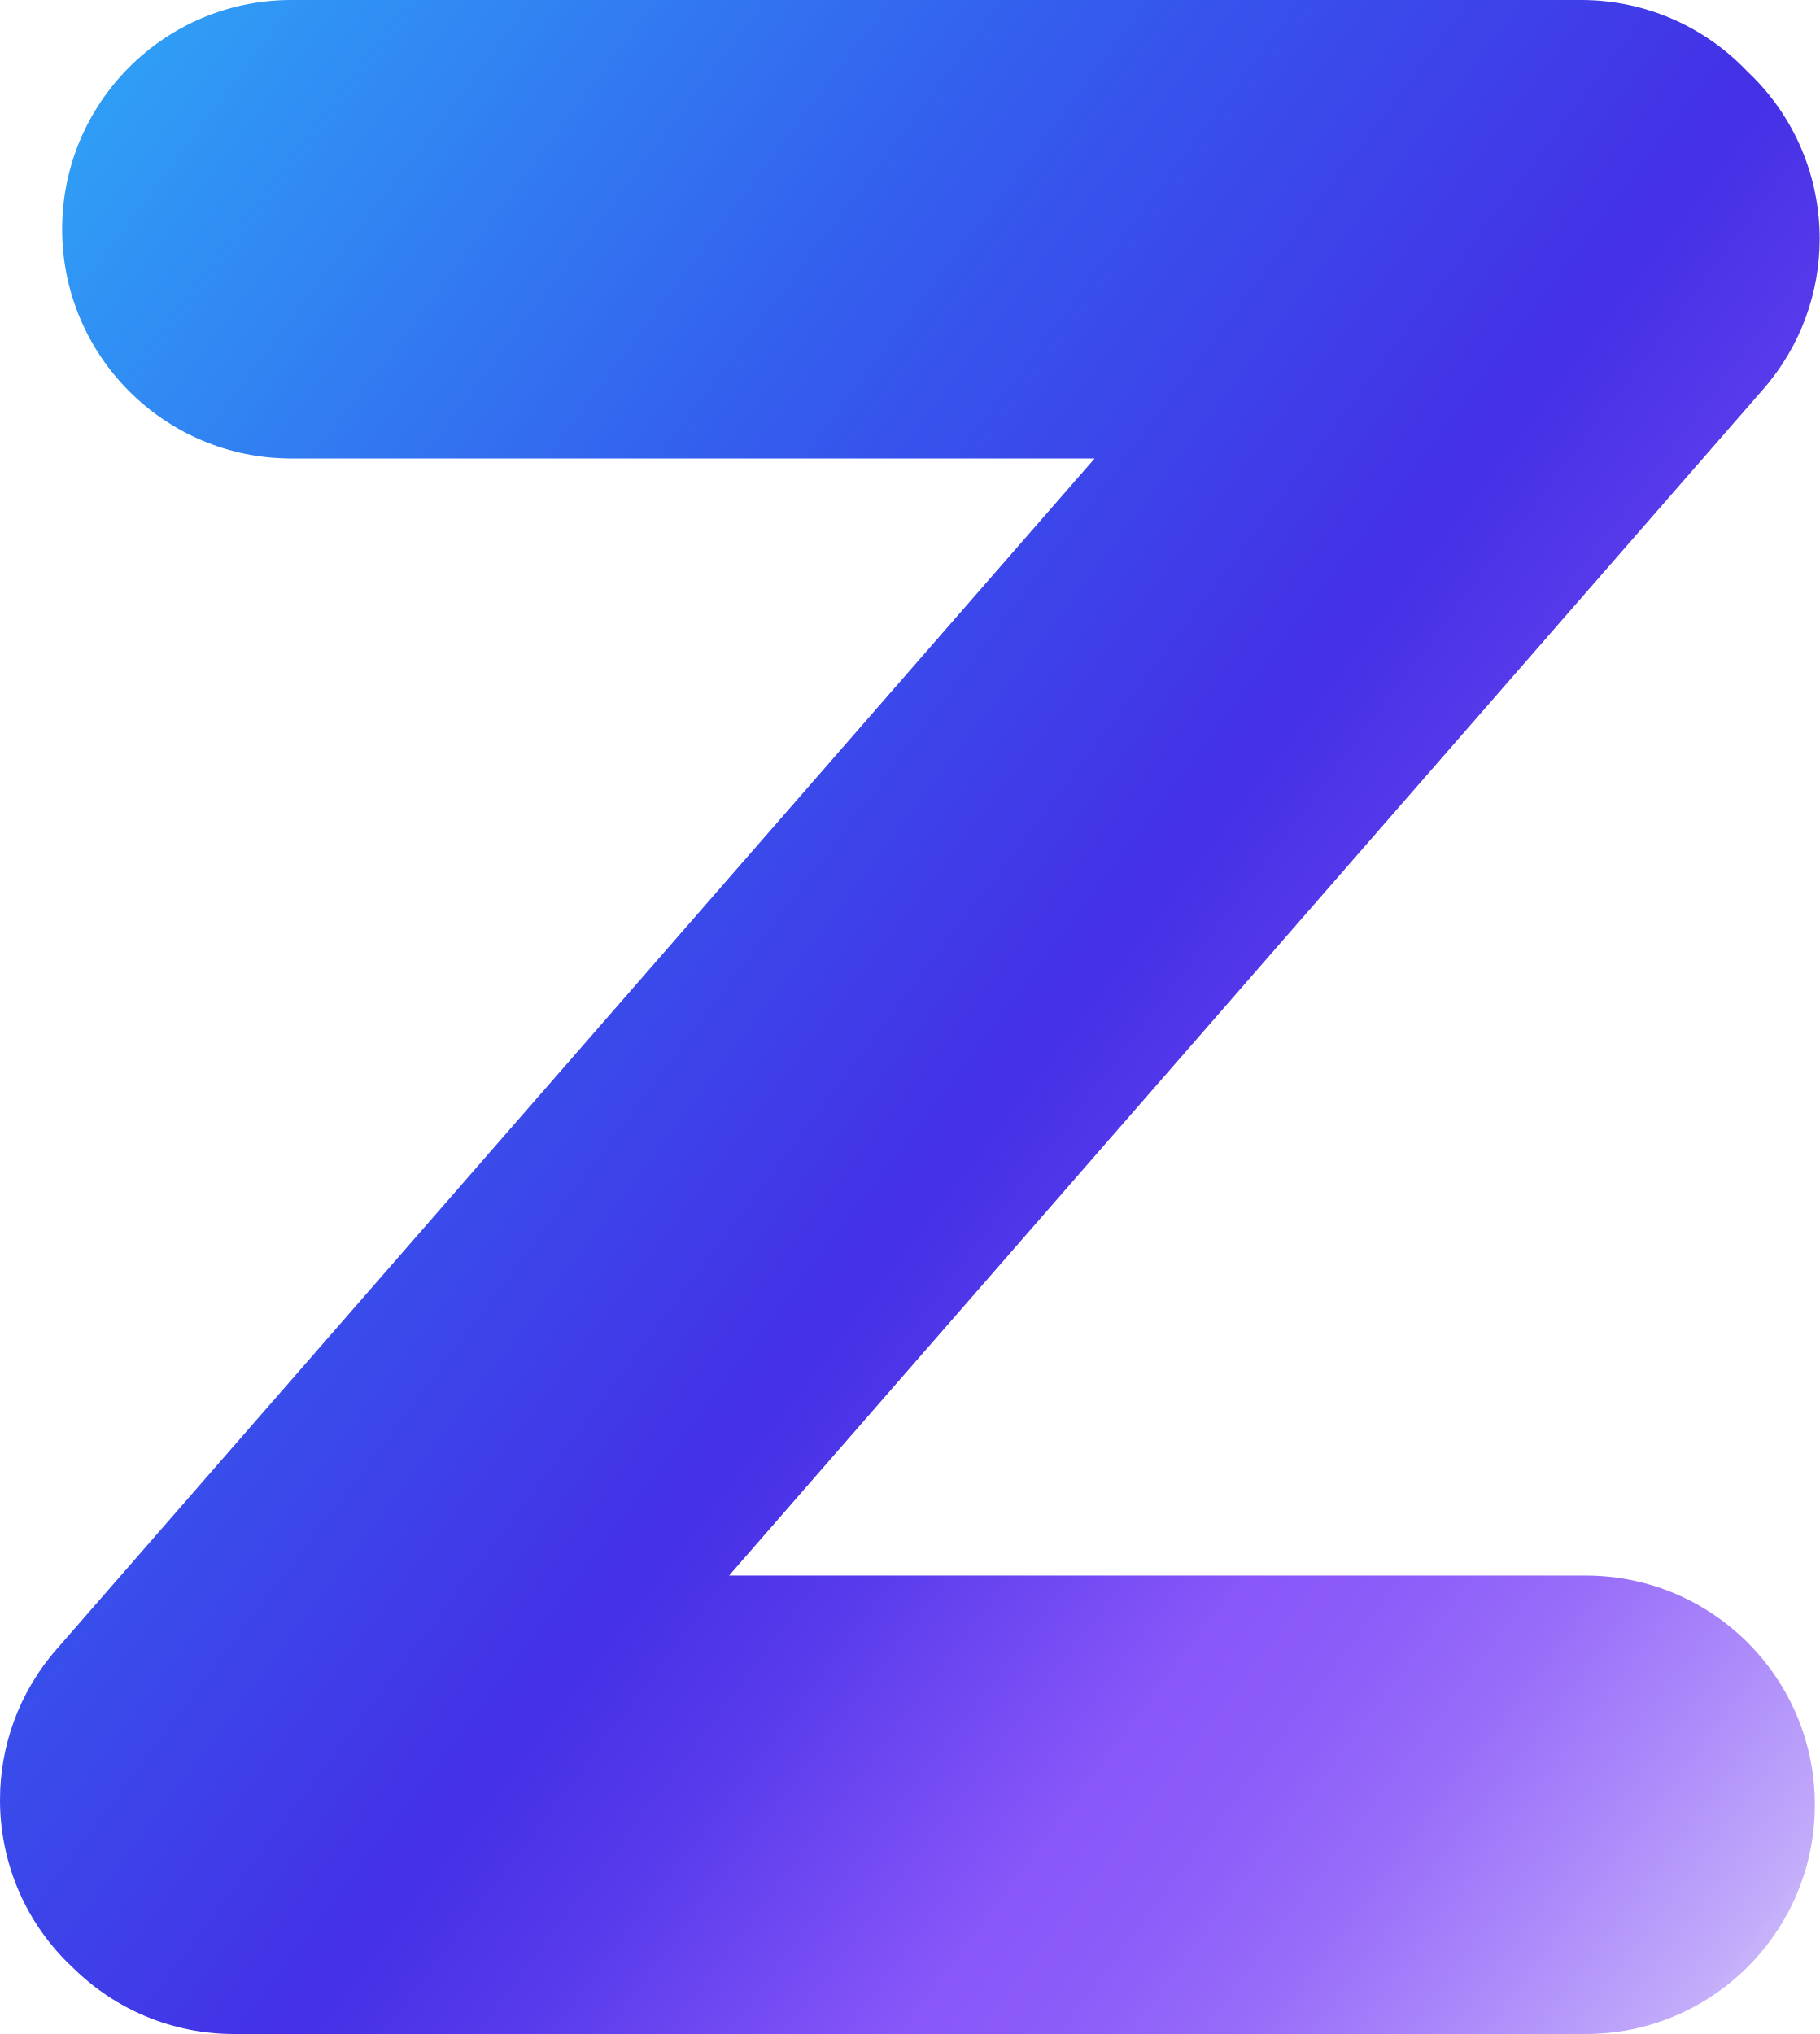
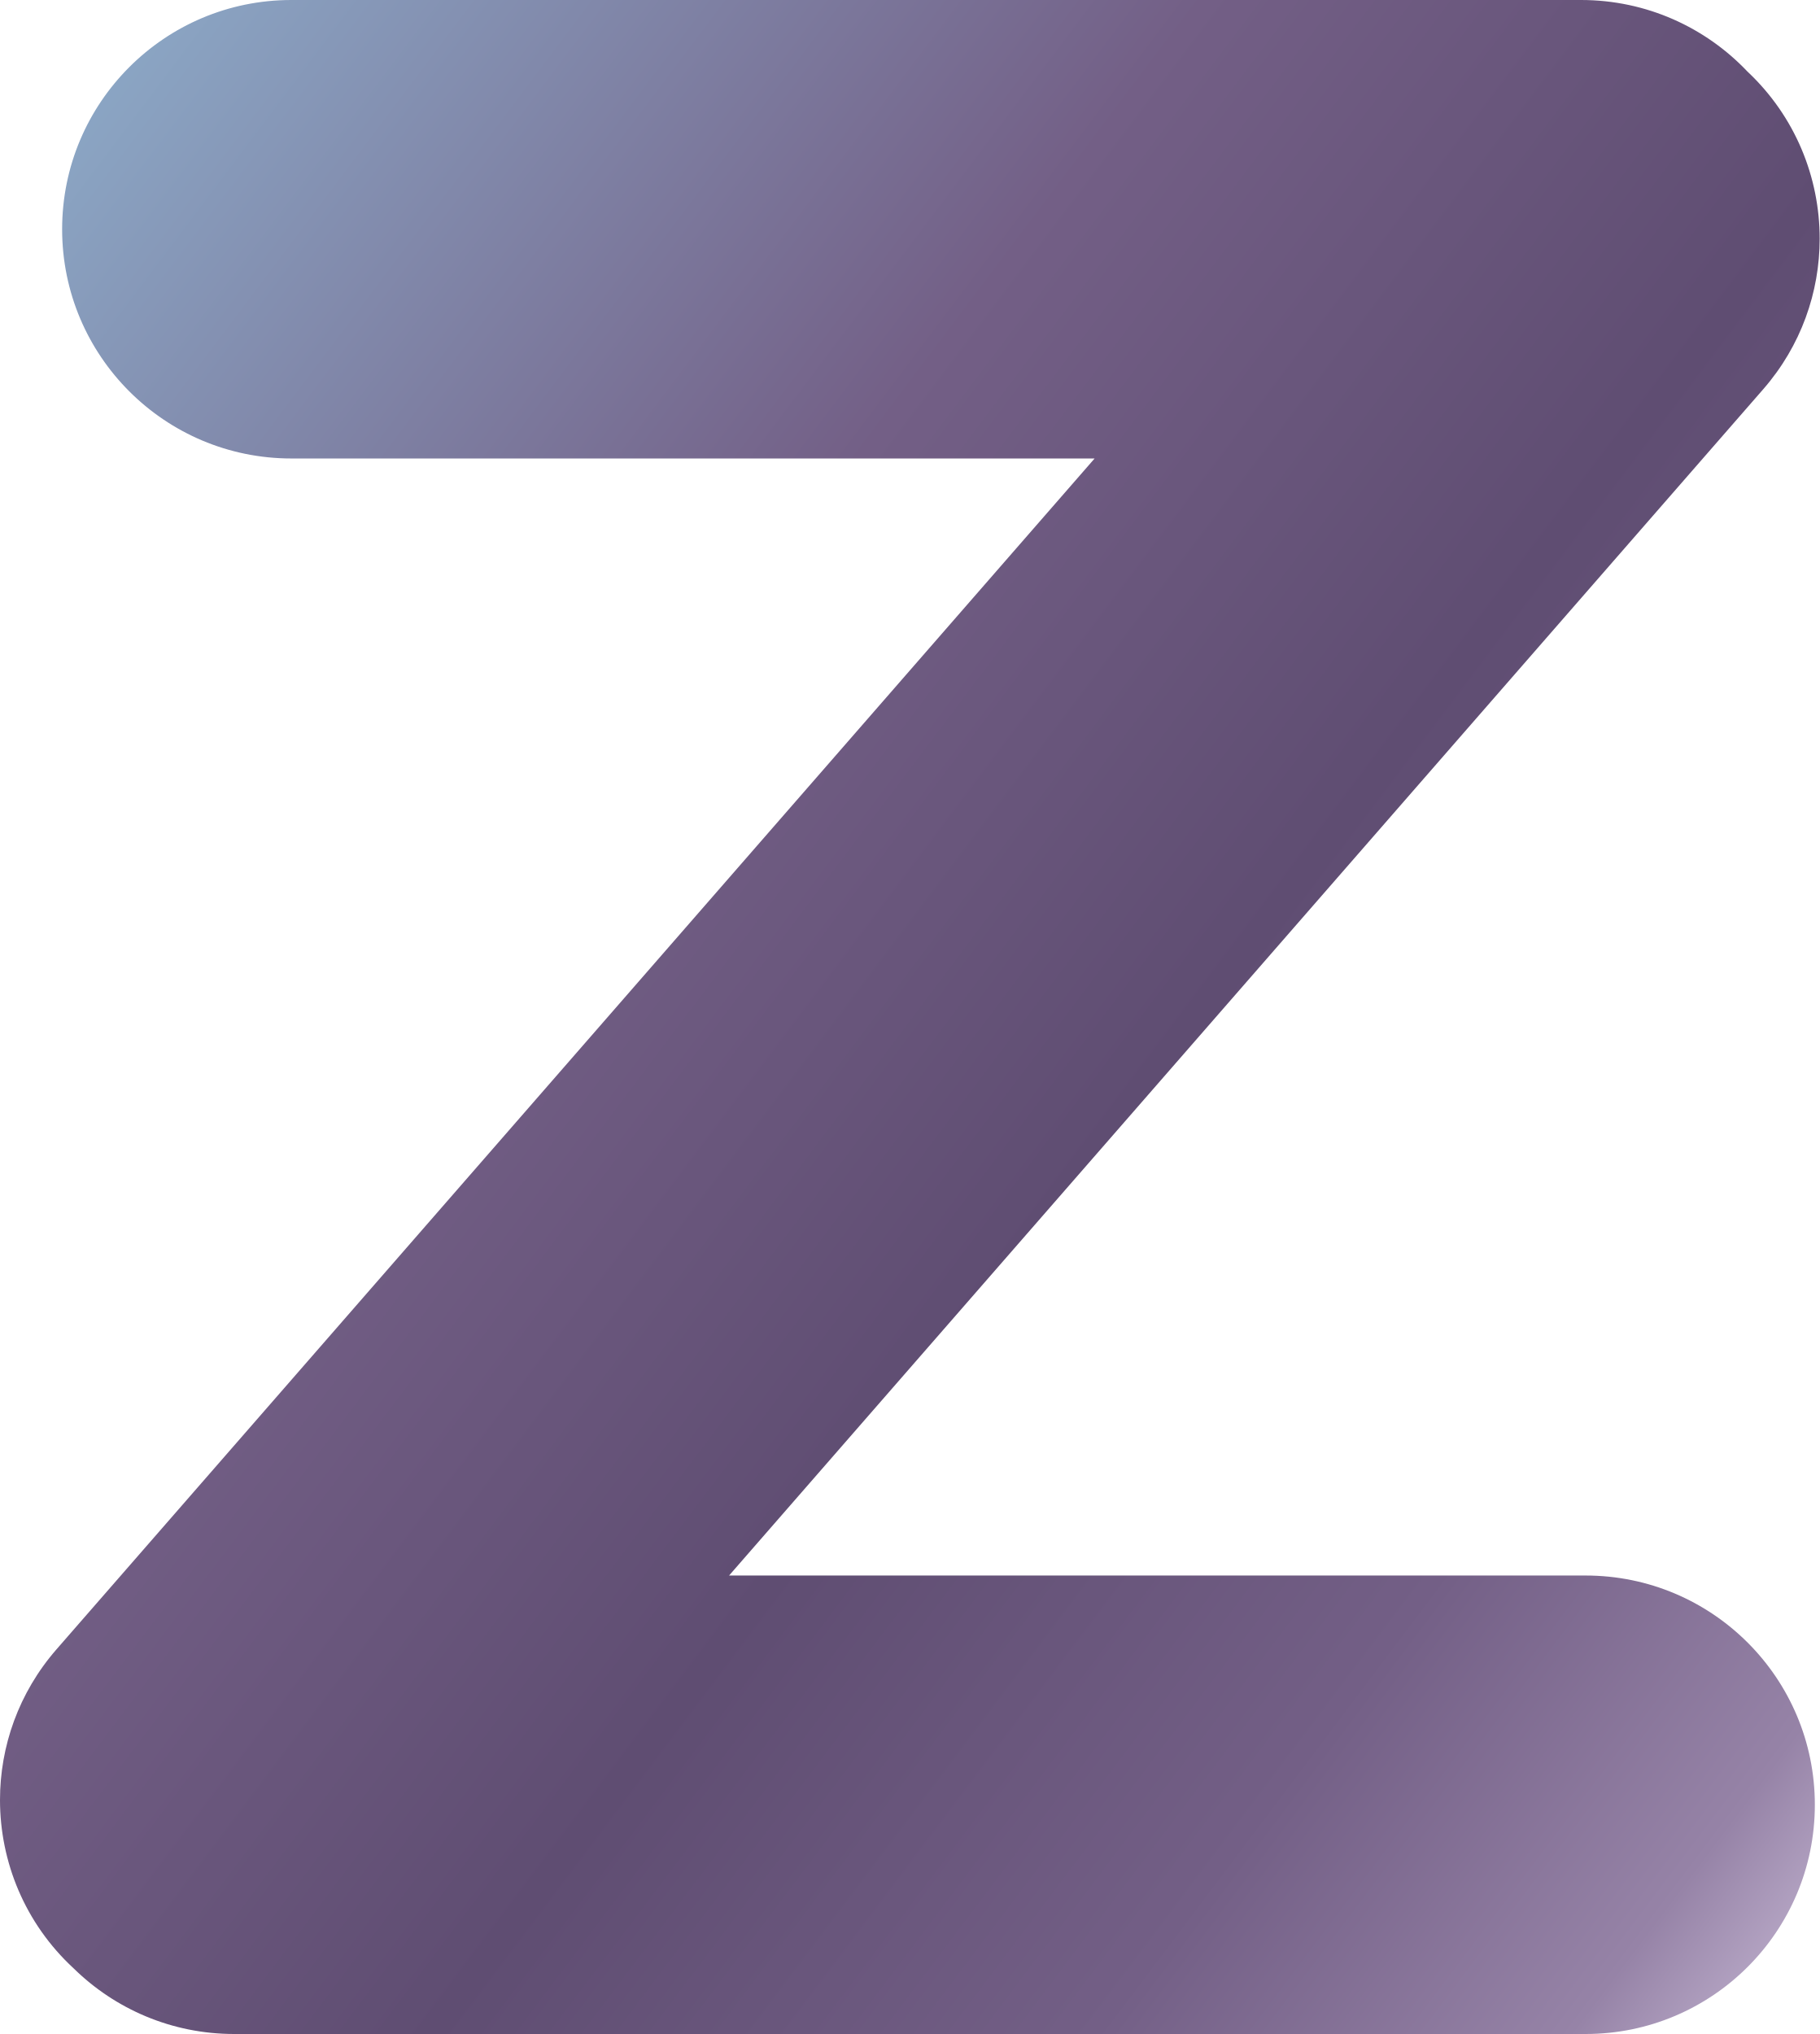
<svg xmlns="http://www.w3.org/2000/svg" id="Layer_2" data-name="Layer 2" viewBox="0 0 795.78 889.5">
  <defs>
    <style>
      .cls-1 {
        fill: url(#linear-gradient);
      }
    </style>
    <linearGradient id="linear-gradient" x1="-290.07" y1="-72.6" x2="1033.86" y2="924.4" gradientUnits="userSpaceOnUse">
-       <stop offset=".19" stop-color="#2fa2f6" />
-       <stop offset=".4" stop-color="#345aed" />
-       <stop offset=".55" stop-color="#4430e6" />
-       <stop offset=".6" stop-color="#583beb" />
-       <stop offset=".68" stop-color="#8957f9" />
-       <stop offset=".71" stop-color="#8c5cf9" />
-       <stop offset=".75" stop-color="#976cf9" />
-       <stop offset=".79" stop-color="#a986fa" />
-       <stop offset=".84" stop-color="#c2abfa" />
-       <stop offset=".88" stop-color="#e2dafb" />
-       <stop offset=".89" stop-color="#e6dffc" />
+       <stop offset=".19" stop-color="#8ca9c7" />
+       <stop offset=".42" stop-color="#735f86" />
+       <stop offset=".58" stop-color="#5f4d72" />
+       <stop offset=".72" stop-color="#735f86" />
+       <stop offset=".82" stop-color="#9683a7" />
+       <stop offset=".89" stop-color="#dcd0e8" />
    </linearGradient>
  </defs>
  <g id="Layer_1-2" data-name="Layer 1">
    <path class="cls-1" d="M793.67,789.25c0,27.69-11.22,52.75-29.36,70.89-18.14,18.14-43.2,29.36-70.89,29.36H102.42c-27.31,0-52.07-10.92-70.14-28.63-.03-.03-.07-.06-.1-.09C10.89,841.11,0,814.19,0,787.14c0-23.37,8.13-46.84,24.69-65.84L478.7,200.5H127.42c-55.37,0-100.25-44.88-100.25-100.25,0-27.69,11.22-52.75,29.36-70.89C74.67,11.22,99.73,0,127.42,0h564c28.66,0,54.52,12.03,72.79,31.31,20.89,19.61,31.57,46.27,31.57,73.07,0,23.37-8.12,46.84-24.68,65.83l-452.26,518.79h374.58c55.37,0,100.25,44.88,100.25,100.25Z" />
  </g>
</svg>
